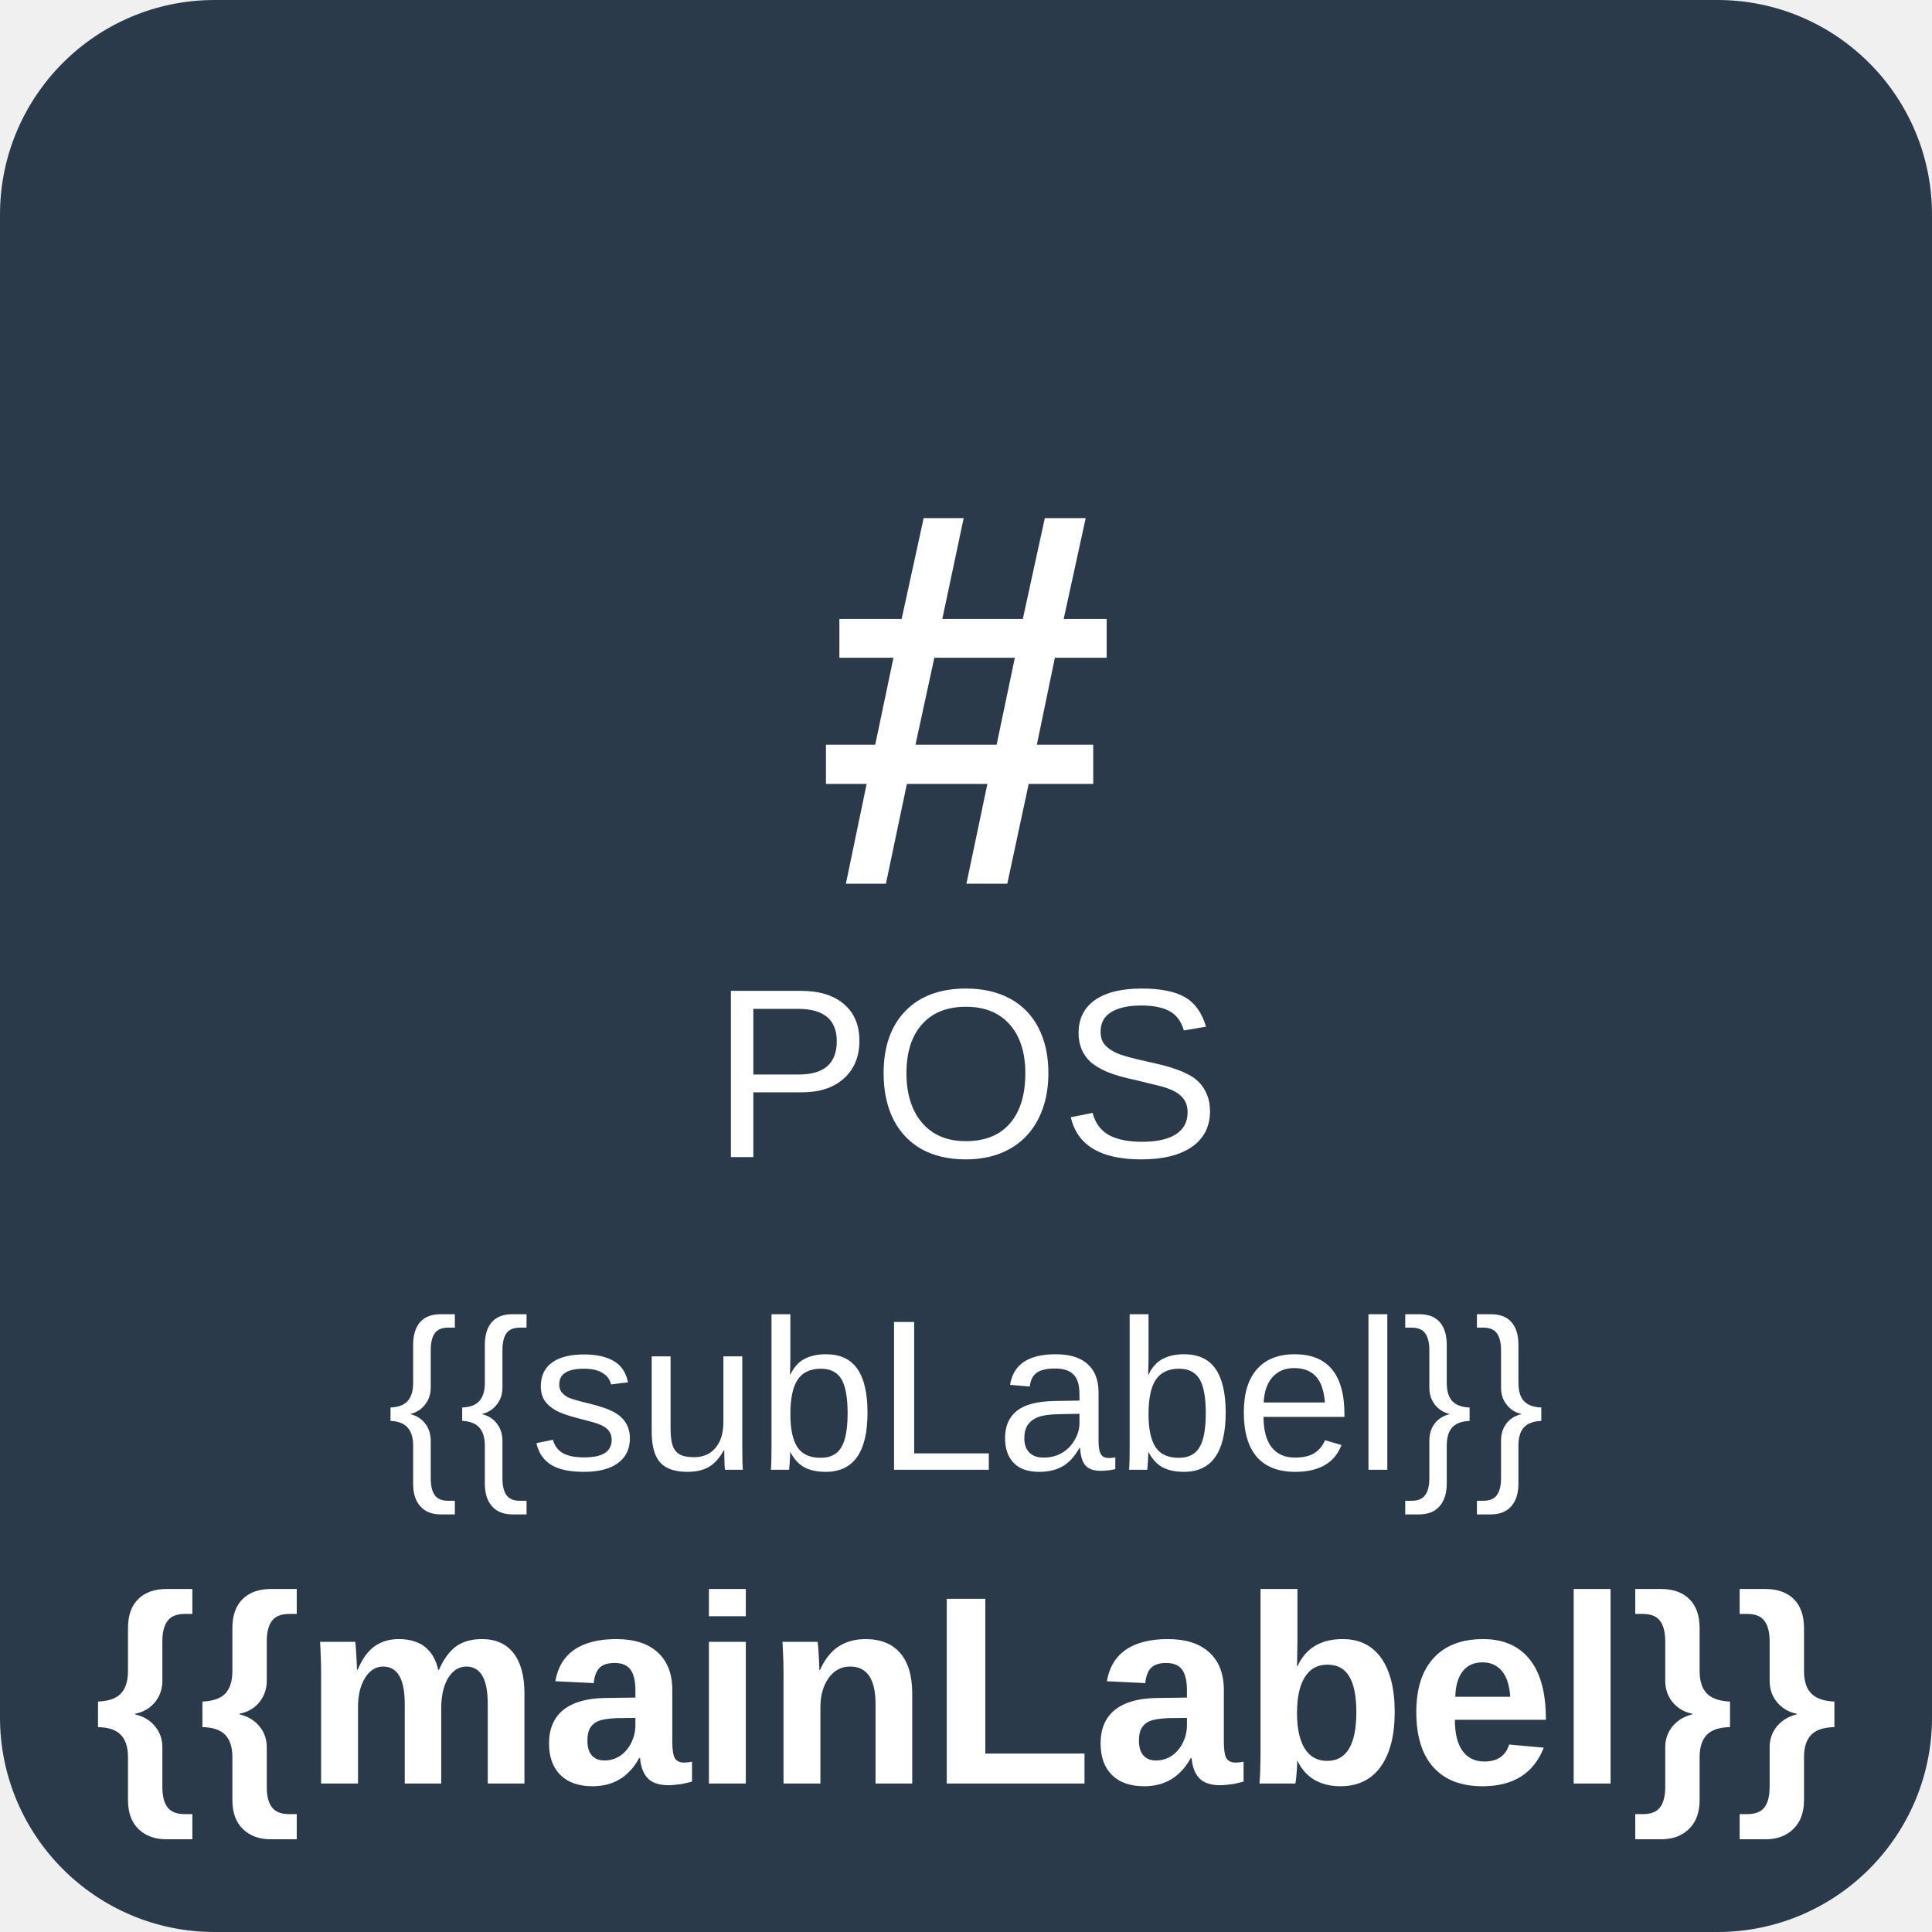
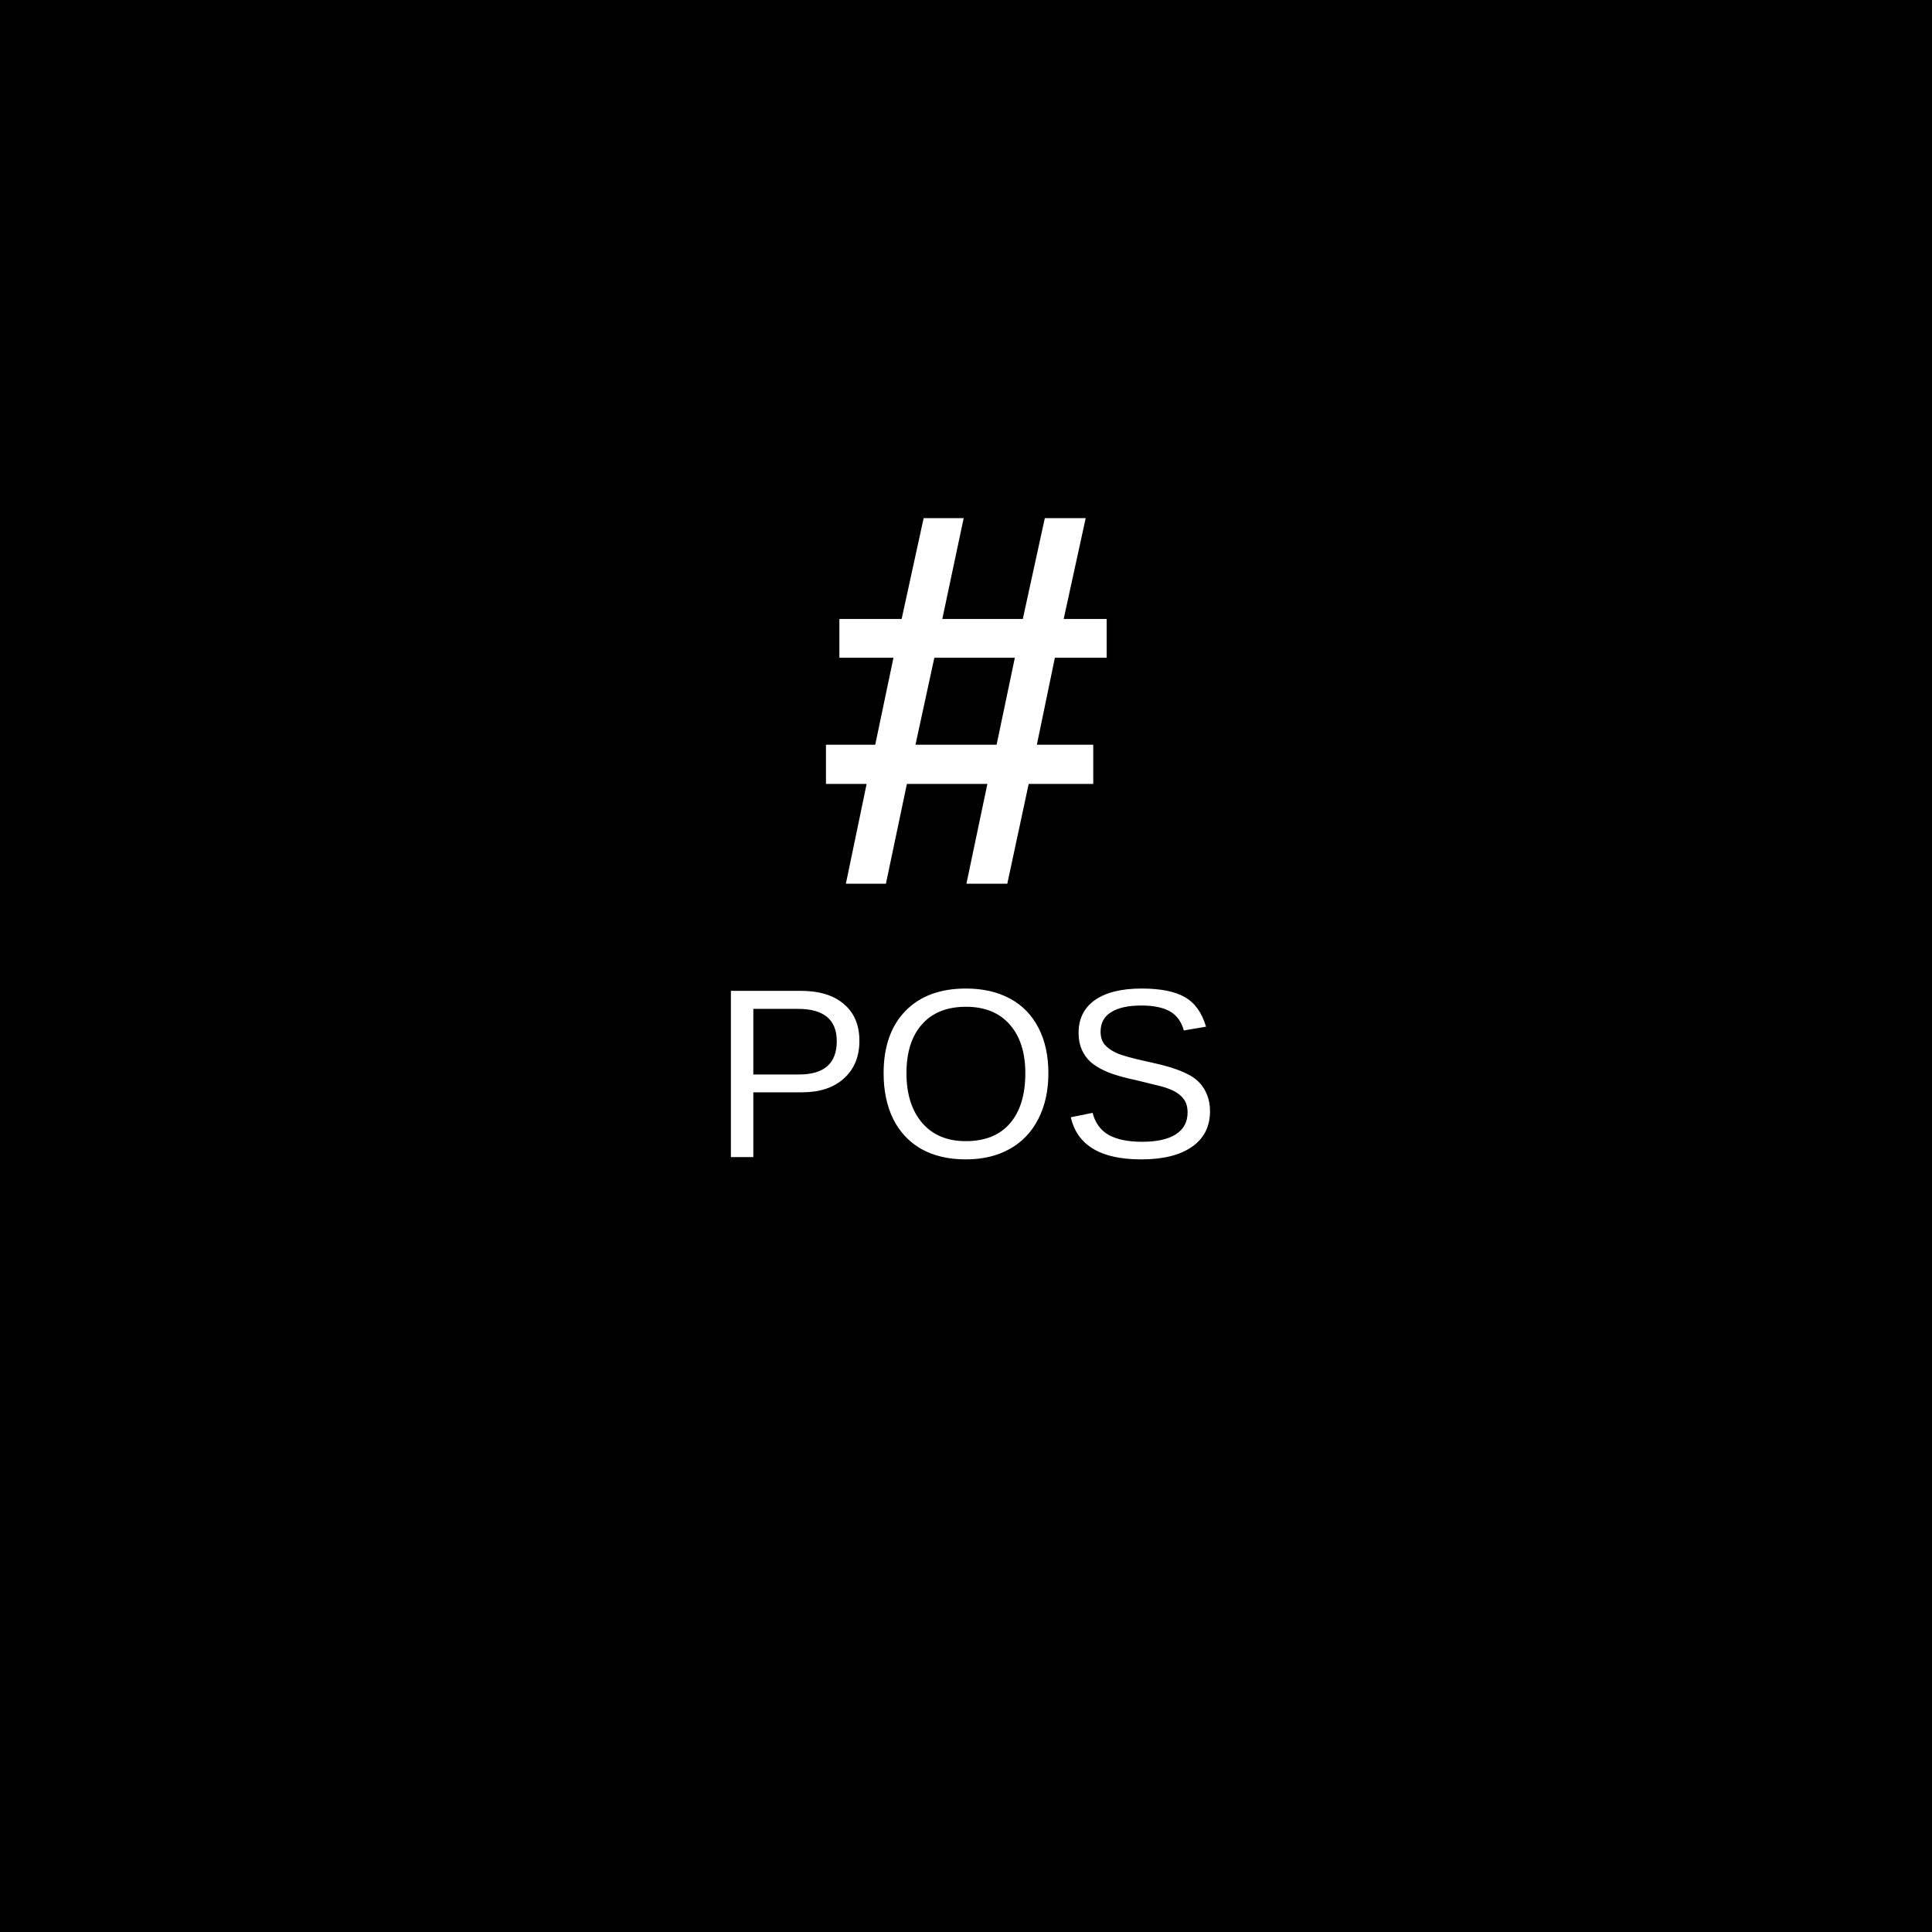
<svg xmlns="http://www.w3.org/2000/svg" viewBox="0 0 144 144">
  <g filter="url(#activity-state)">
-     <rect x="0" y="0" width="144" height="144" rx="16" fill="#2a3a4a" />
+     <rect x="0" y="0" width="144" height="144" fill="{{backgroundColor}}" />
    <text x="72" y="52" text-anchor="middle" dominant-baseline="central" fill="#ffffff" font-family="Arial, sans-serif" font-size="40" font-weight="bold">#</text>
    <text x="72" y="80" text-anchor="middle" dominant-baseline="central" fill="#ffffff" font-family="Arial, sans-serif" font-size="18">POS</text>
-     <text x="72" y="104" text-anchor="middle" dominant-baseline="central" fill="#ffffff" font-family="Arial, sans-serif" font-size="16">{{subLabel}}</text>
-     <text x="72" y="126" text-anchor="middle" dominant-baseline="central" fill="#ffffff" font-family="Arial, sans-serif" font-size="20" font-weight="bold">{{mainLabel}}</text>
+     <text x="72" y="104" text-anchor="middle" dominant-baseline="central" fill="{{textColor}}" font-family="Arial, sans-serif" font-size="16">{{subLabel}}</text>
+     <text x="72" y="126" text-anchor="middle" dominant-baseline="central" fill="{{textColor}}" font-family="Arial, sans-serif" font-size="20" font-weight="bold">{{mainLabel}}</text>
  </g>
</svg>
